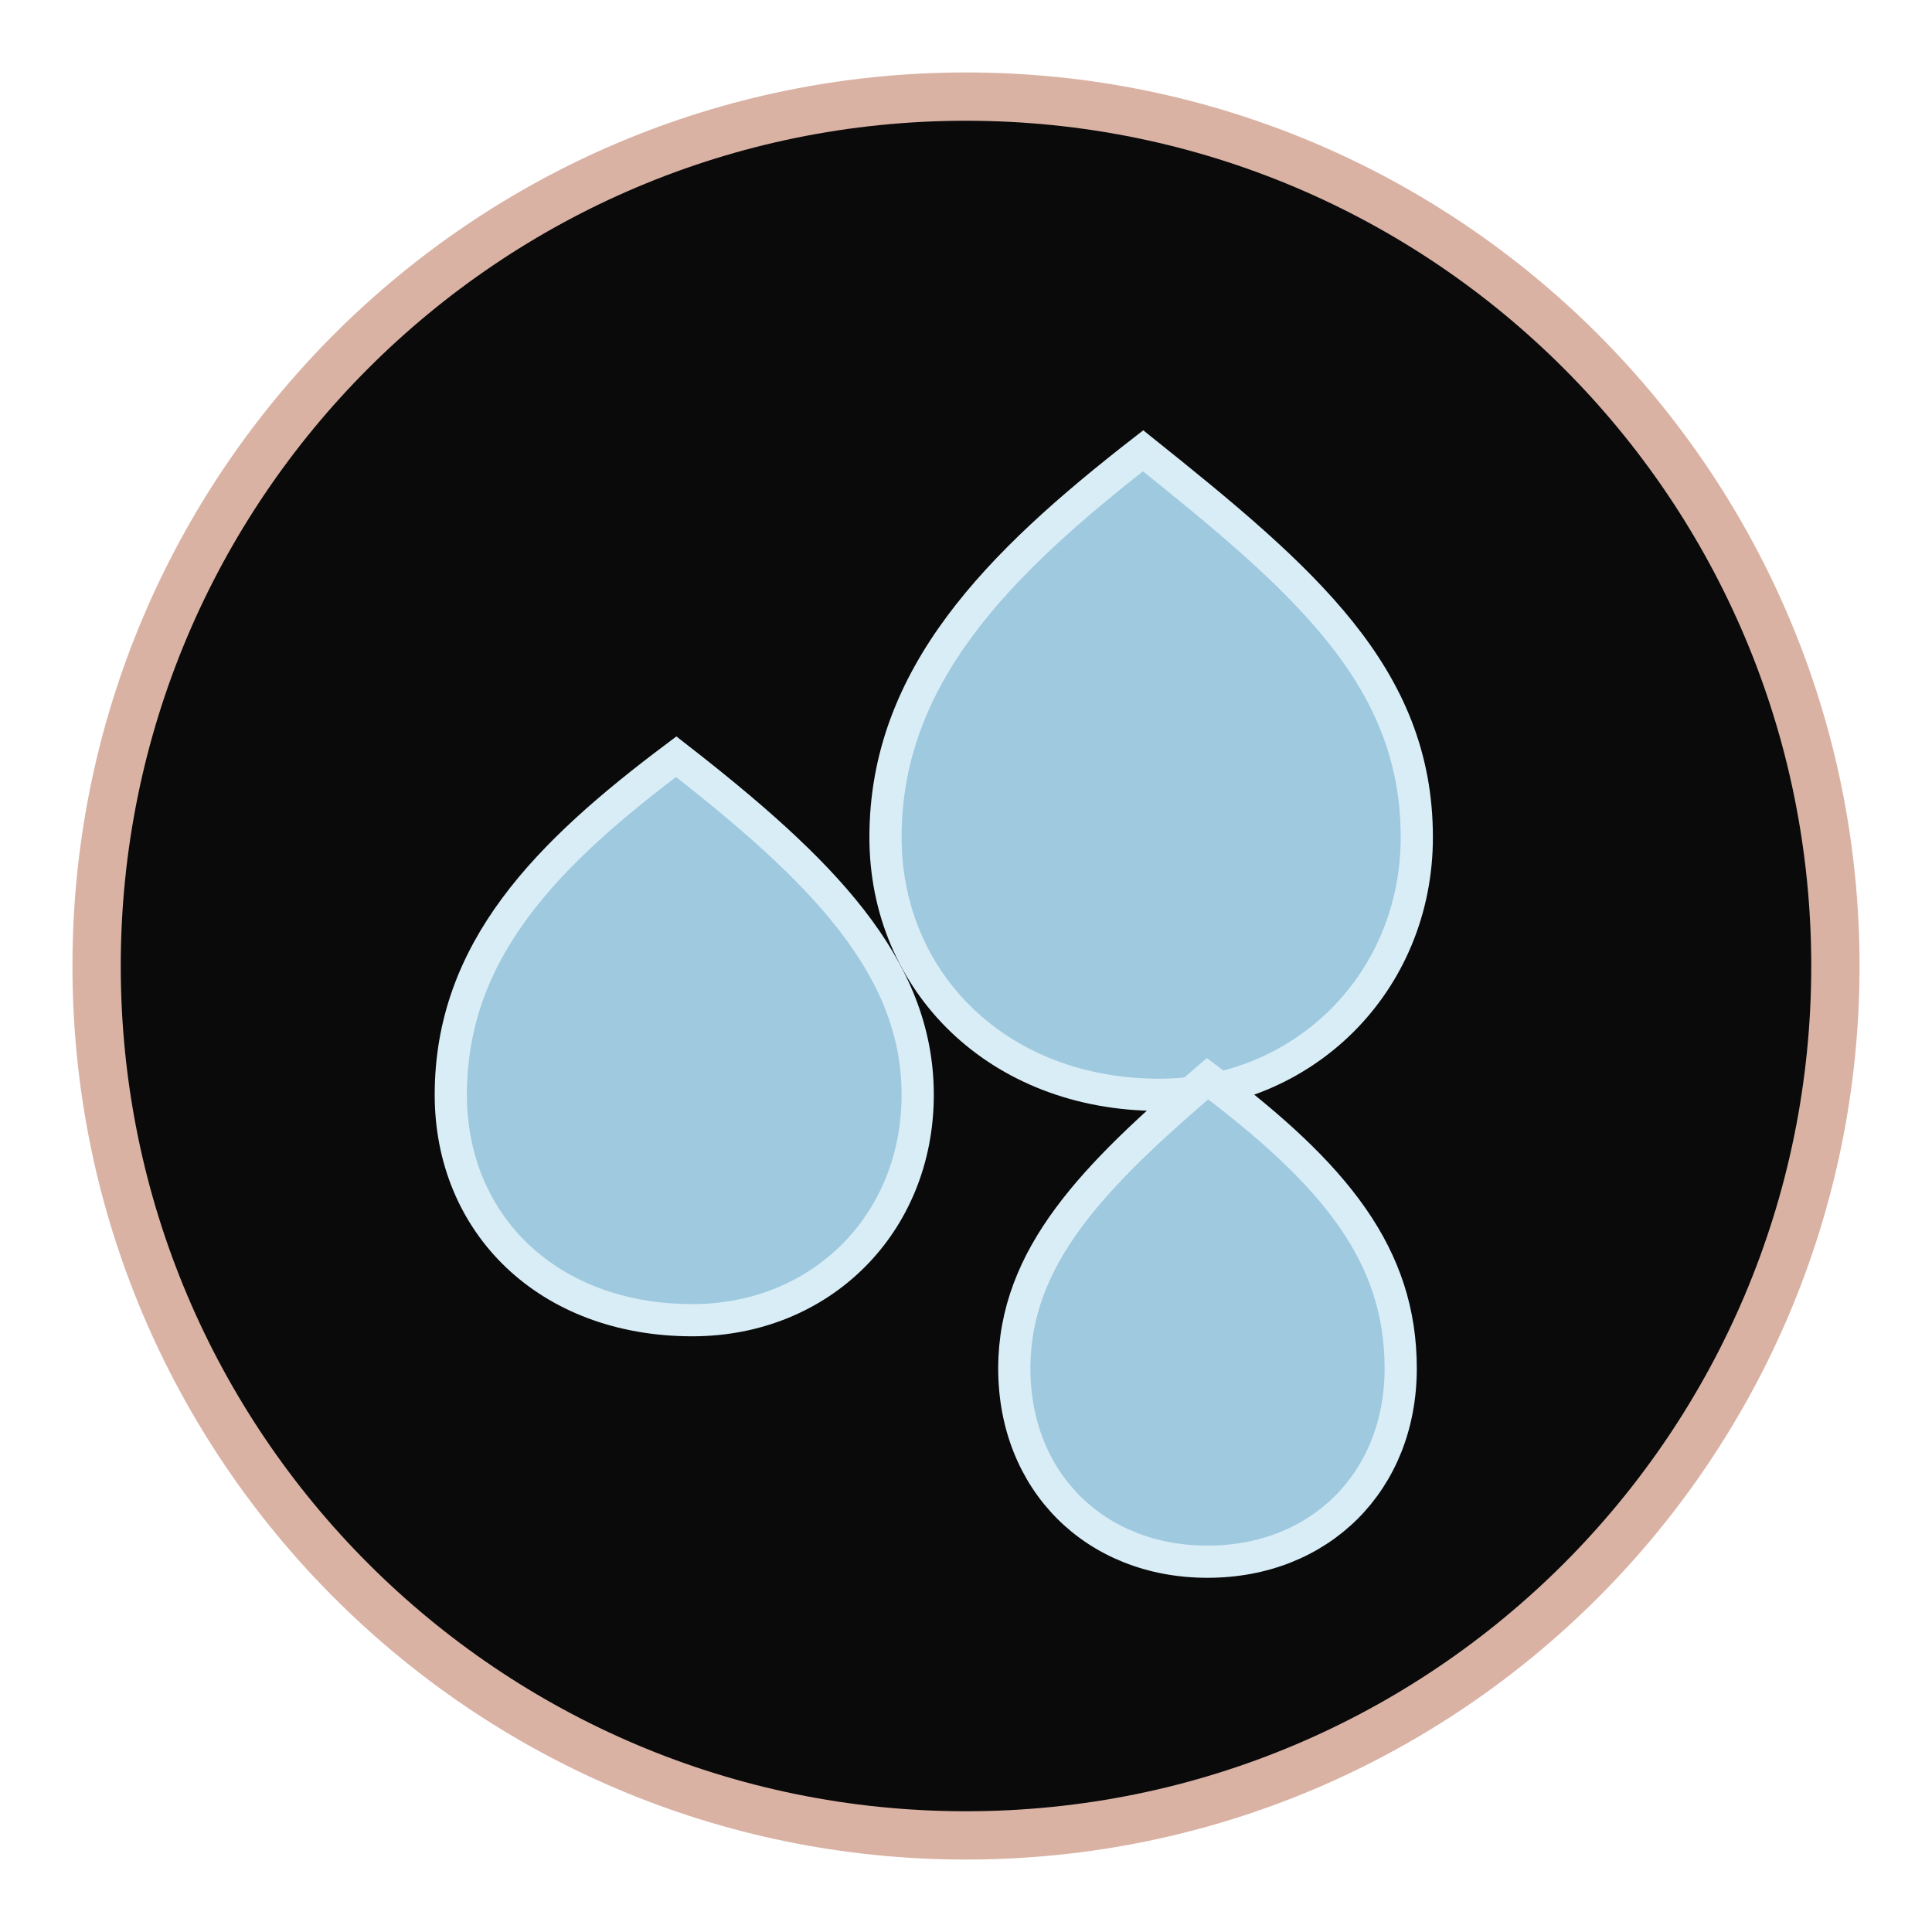
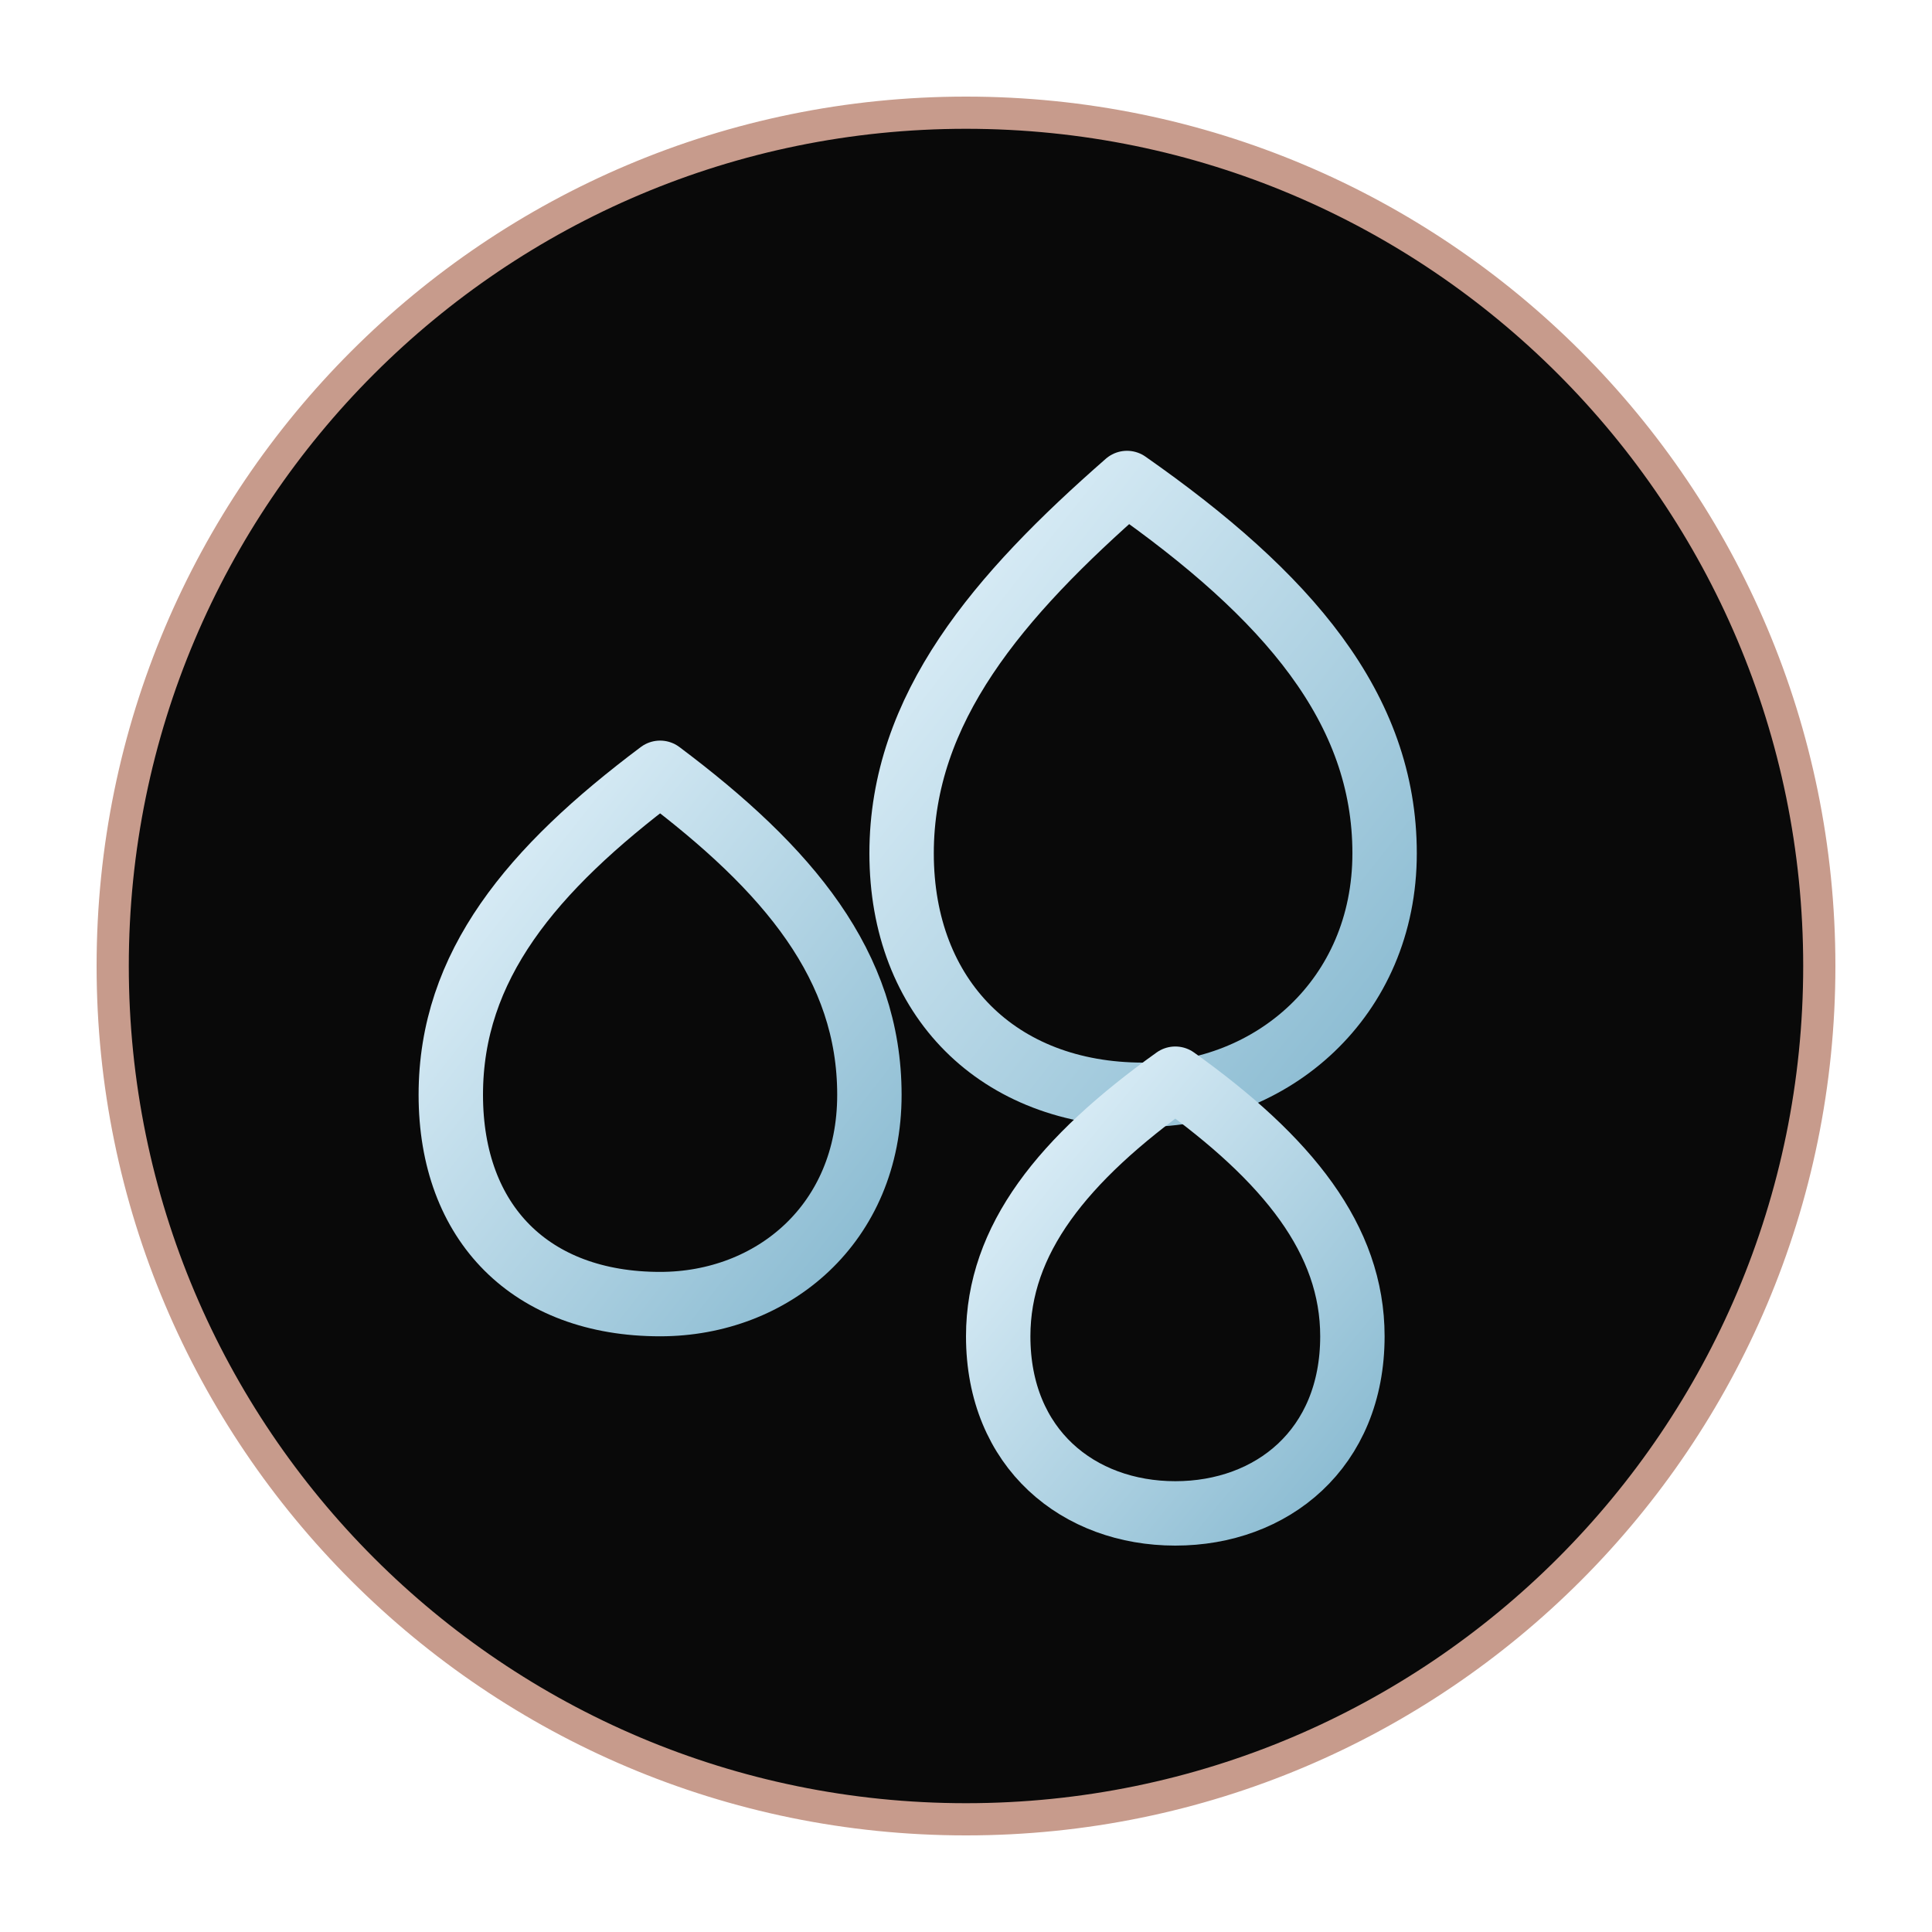
<svg xmlns="http://www.w3.org/2000/svg" viewBox="0 0 120 120">
-   <circle cx="60" cy="60" r="54" fill="#0a0a0a" stroke="#d9b2a4" stroke-width="3" />
-   <g fill="#9fc9df" stroke="#d9edf7" stroke-width="2">
-     <path d="M71 28c10 8 17 14 17 24 0 9-7 16-16 16-10 0-17-7-17-16 0-10 7-17 16-24z" />
-     <path d="M42 47c9 7 15 13 15 21 0 8-6 14-14 14-9 0-15-6-15-14 0-9 6-15 14-21z" />
-     <path d="M75 67c8 6 12 11 12 18 0 7-5 12-12 12s-12-5-12-12c0-7 5-12 12-18z" />
+   <defs>
+     <linearGradient id="s" x1="0" y1="0" x2="1" y2="1">
+       <stop stop-color="#e4f3fb" />
+       <stop offset="1" stop-color="#87b9d0" />
+     </linearGradient>
+   </defs>
+   <circle cx="60" cy="60" r="53" fill="#090909" stroke="#c79b8c" stroke-width="2" />
+   <g fill="none" stroke="url(#s)" stroke-width="4" stroke-linejoin="round">
+     <path d="M70 30c10 7 16 14 16 23 0 9-7 15-15 15-9 0-15-6-15-15 0-9 6-16 14-23Z" />
+     <path d="M41 48c8 6 13 12 13 20 0 8-6 13-13 13-8 0-13-5-13-13 0-8 5-14 13-20Z" />
+     <path d="M73 67c7 5 11 10 11 16 0 7-5 11-11 11s-11-4-11-11c0-6 4-11 11-16Z" />
  </g>
</svg>
